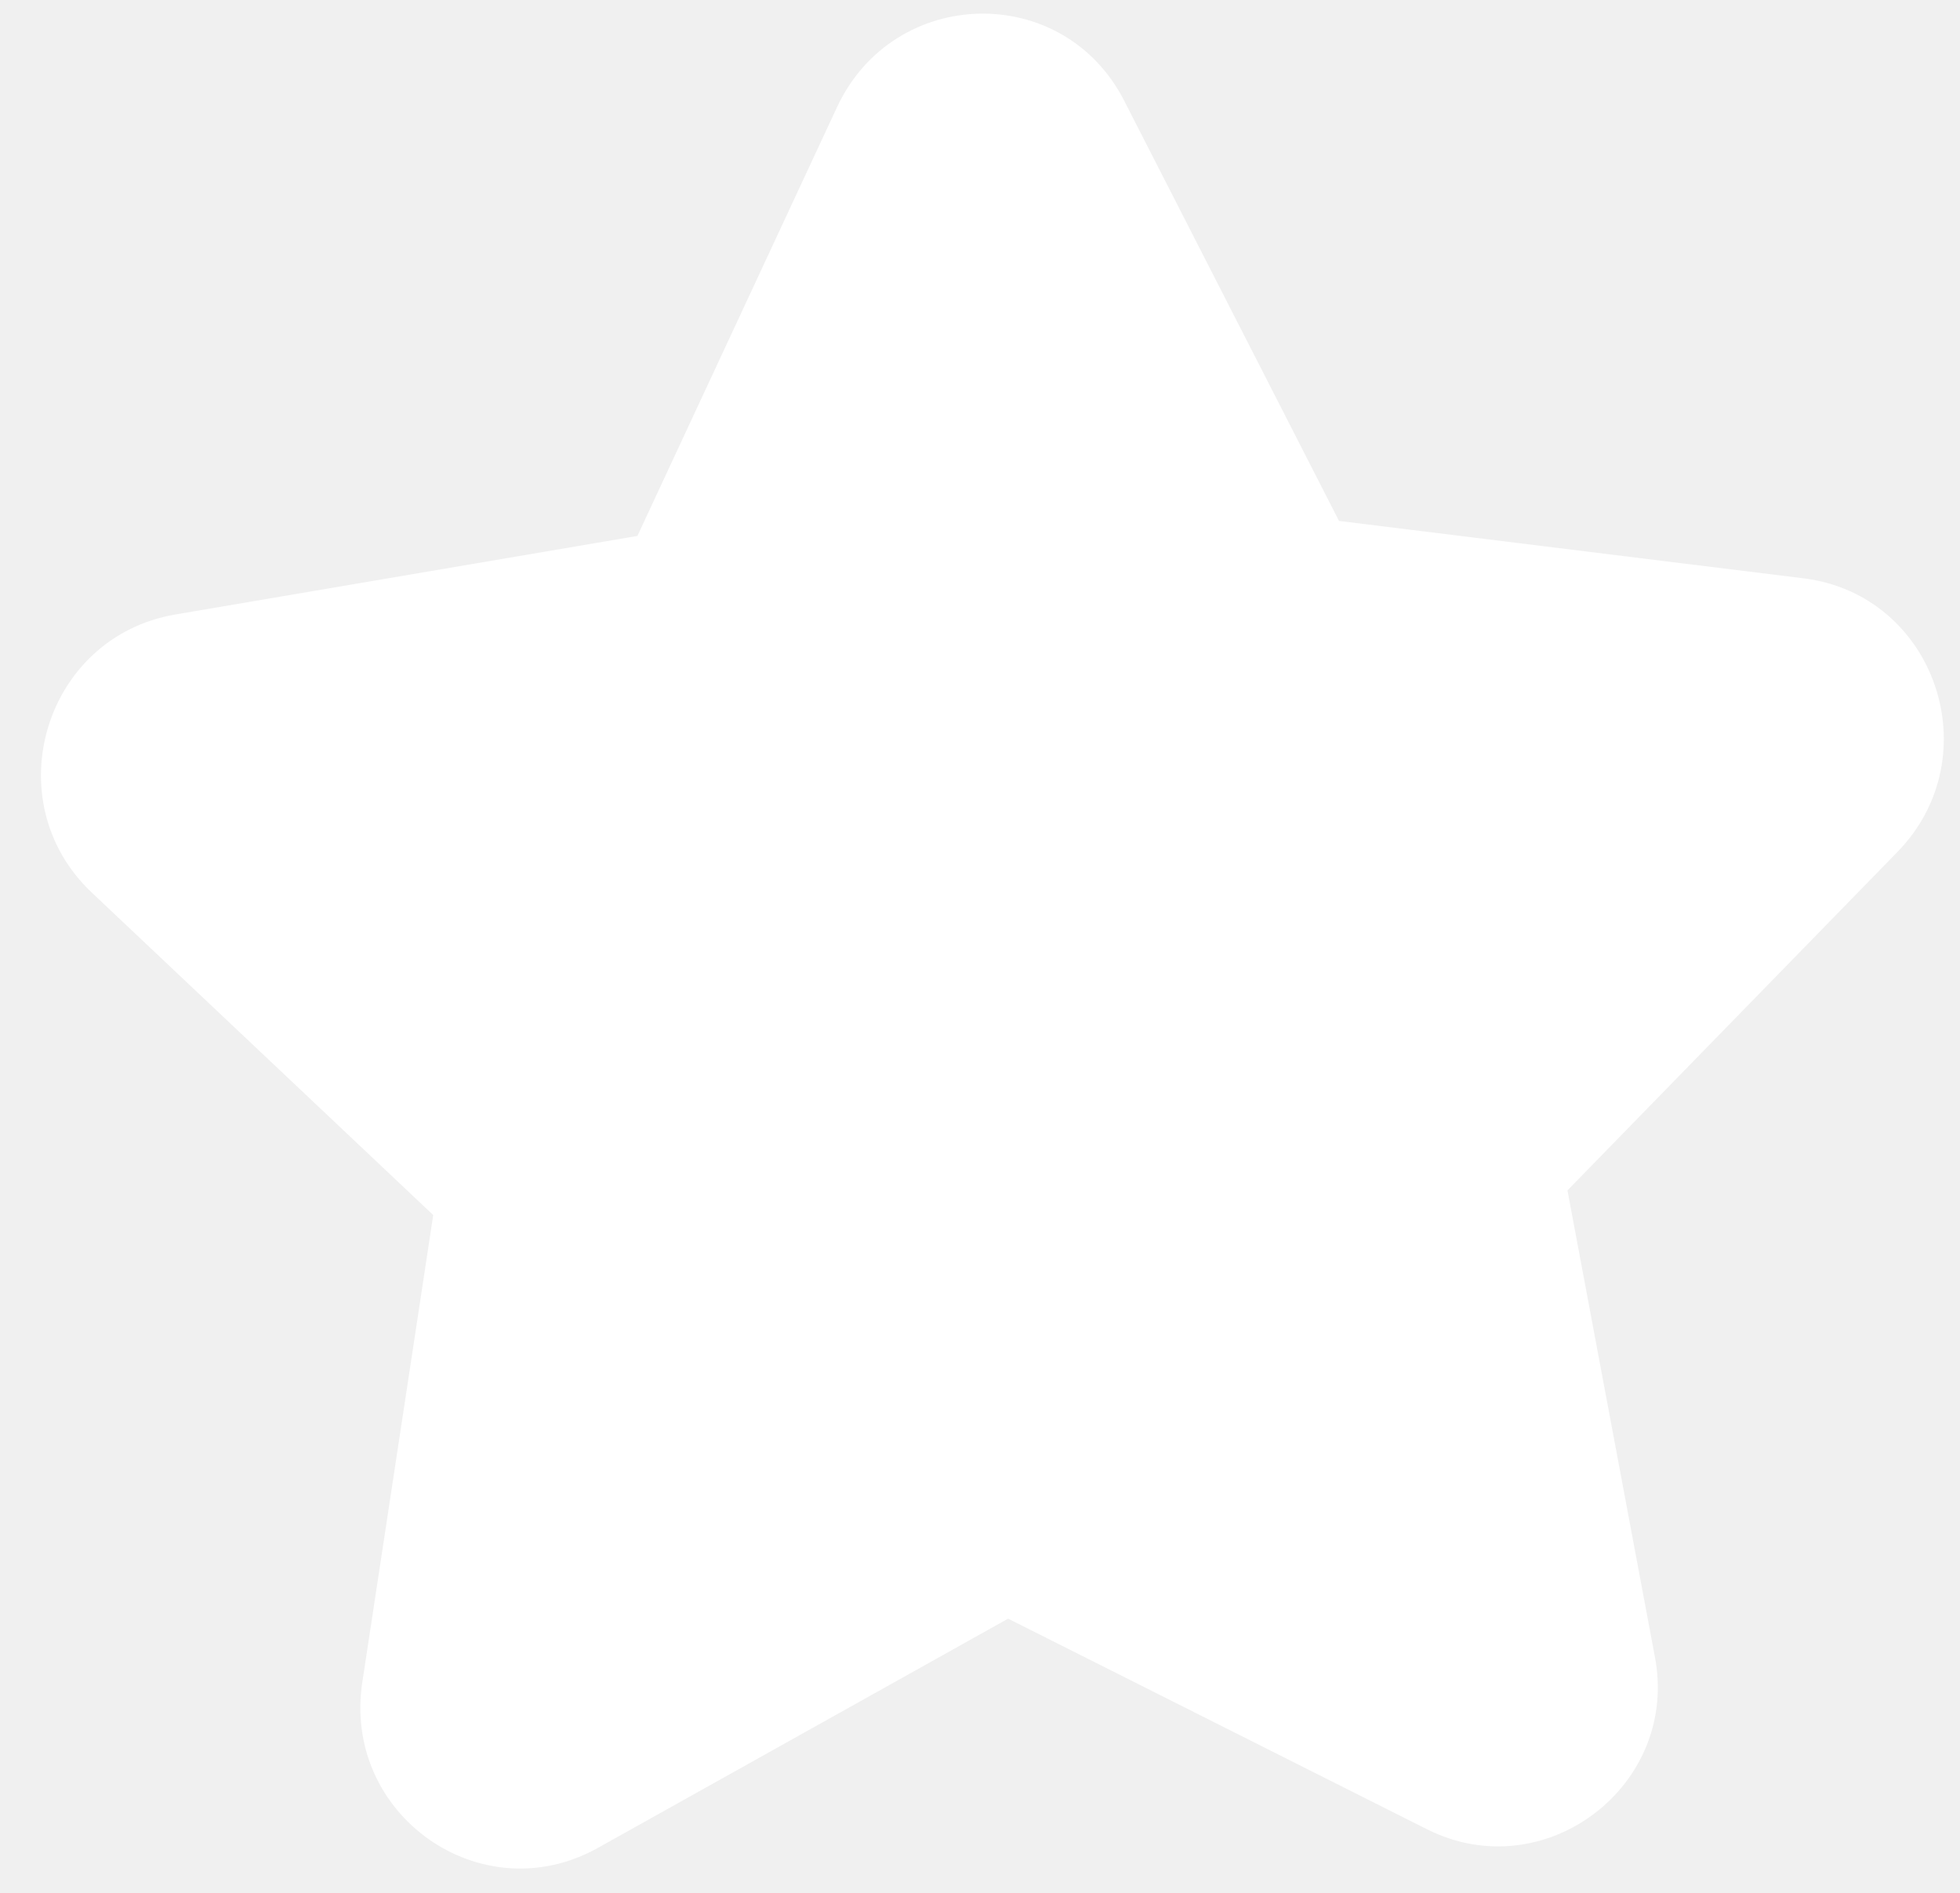
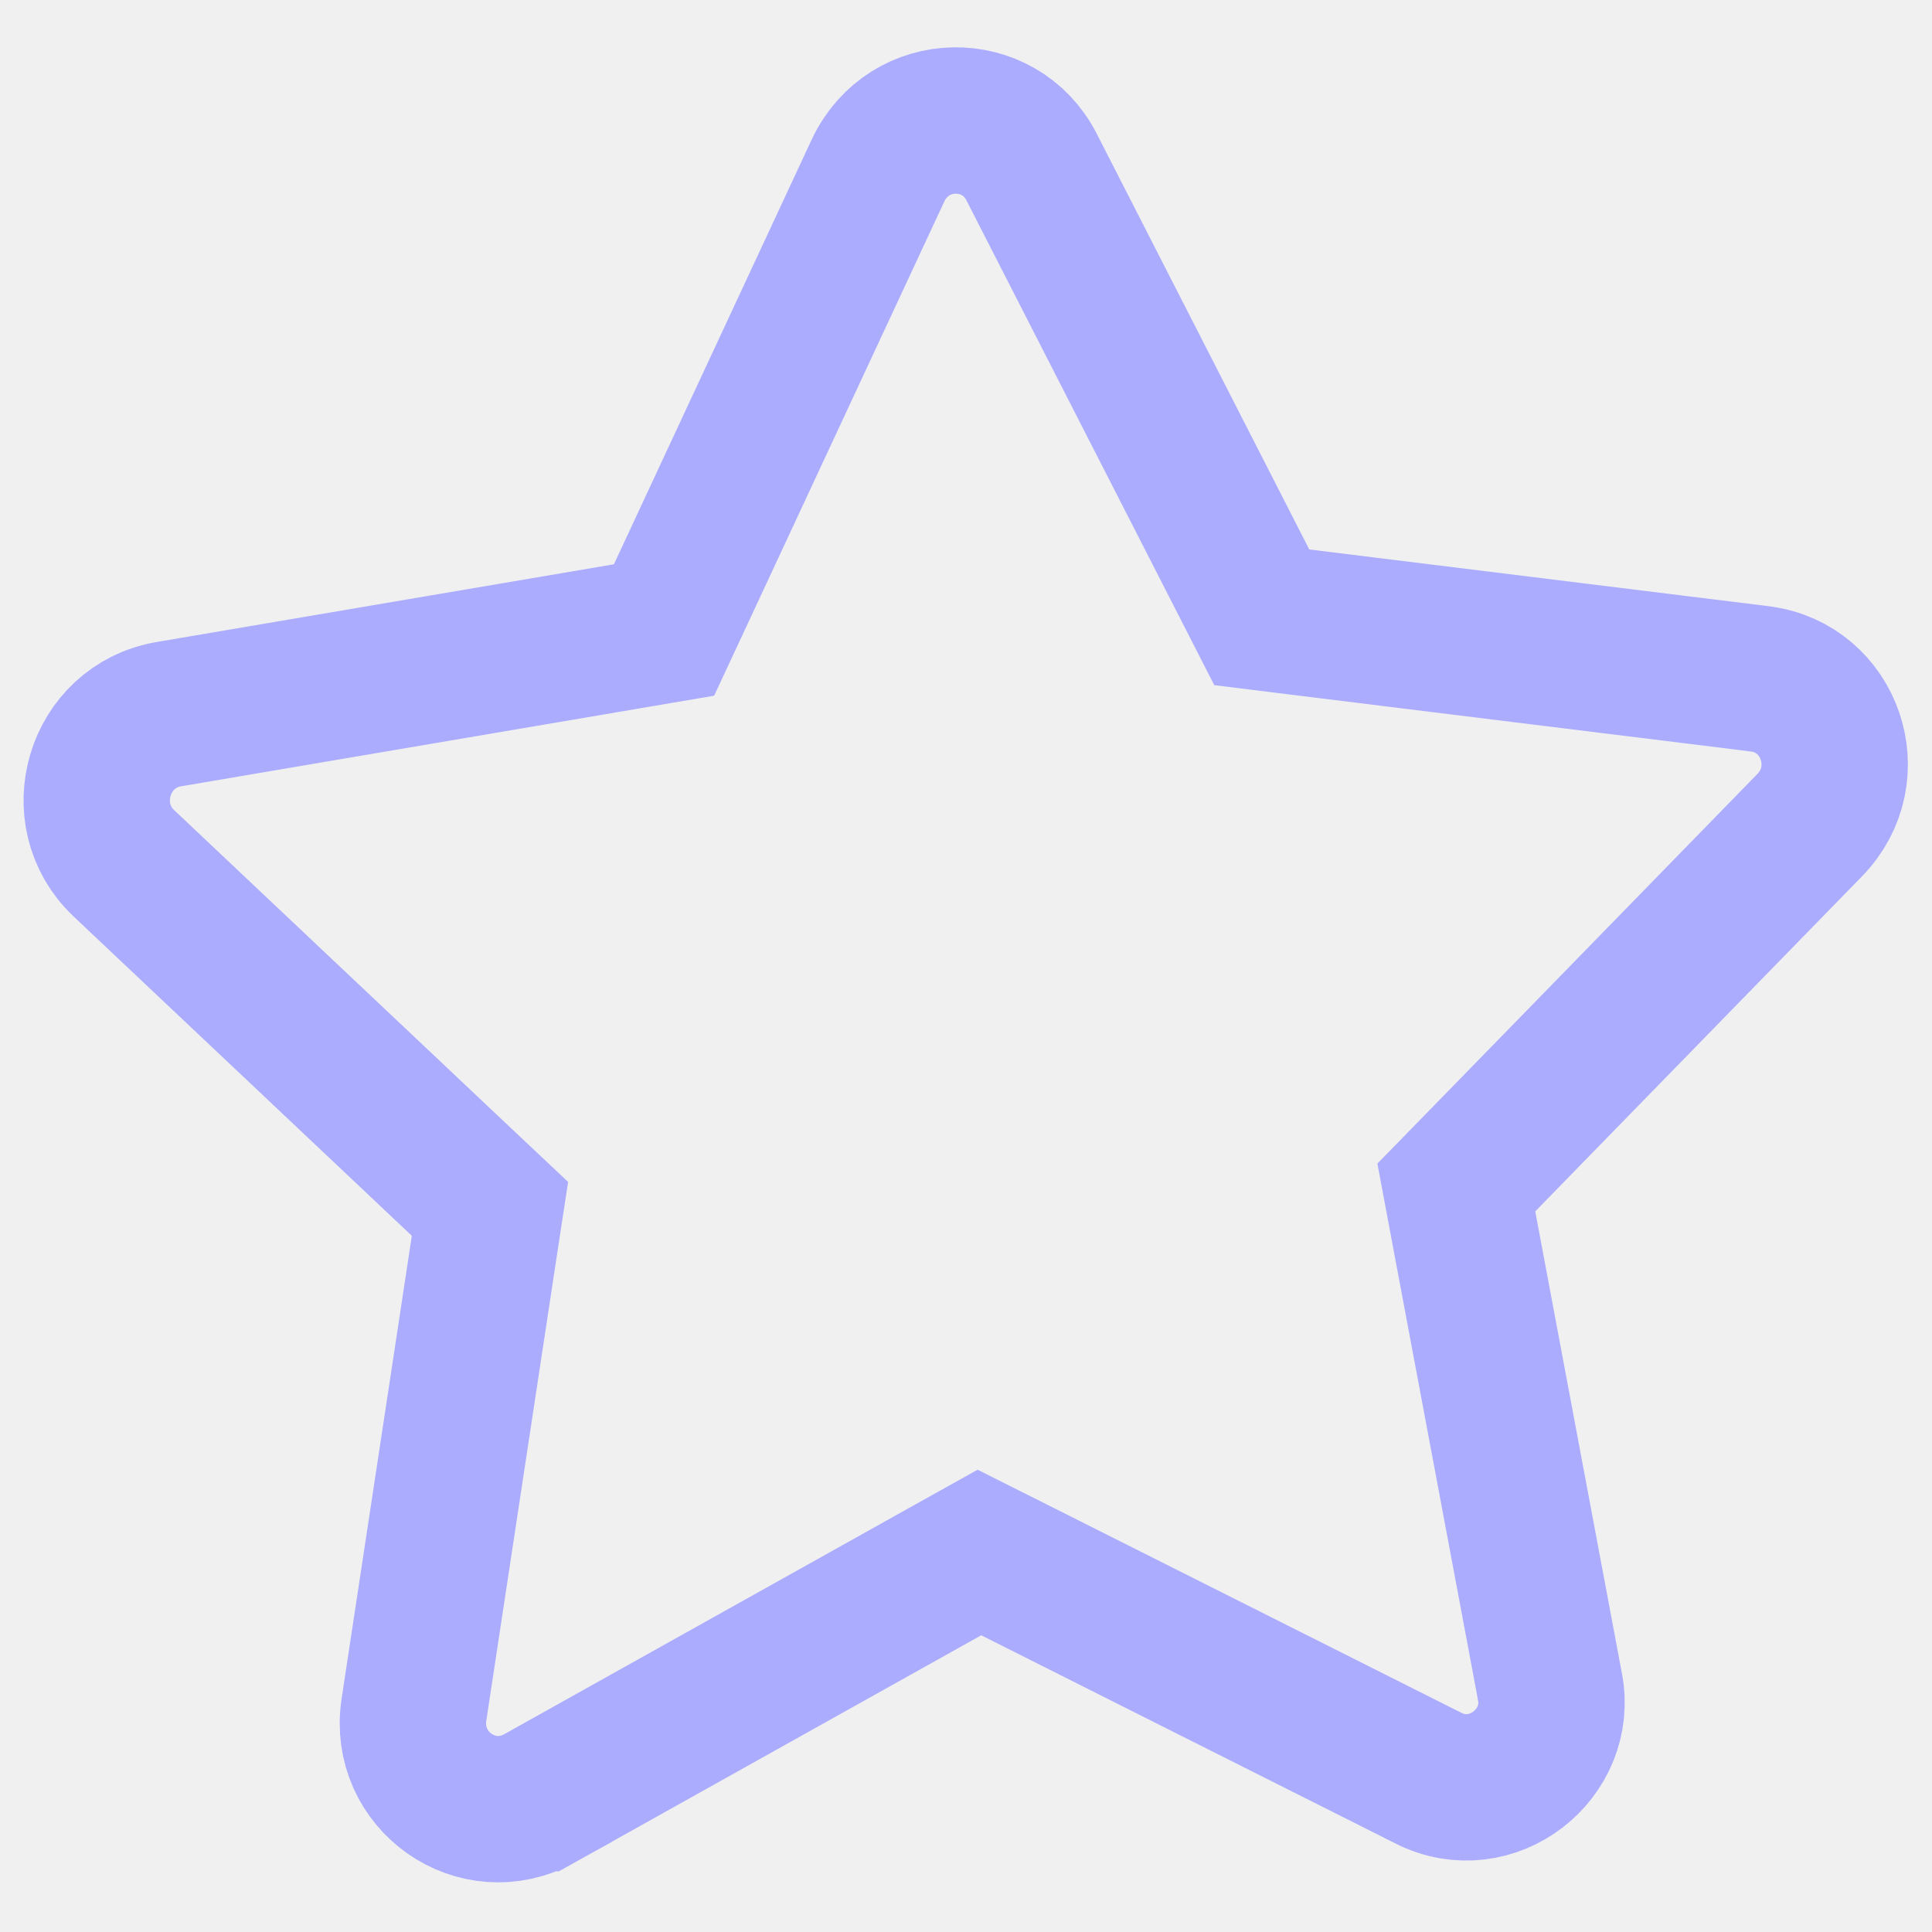
- <svg xmlns="http://www.w3.org/2000/svg" width="29" height="28" viewBox="0 0 29 28" fill="none">
-   <path d="M21.109 27.057L14.916 23.944L8.845 27.336C7.119 28.297 5.066 26.848 5.36 24.89L6.41 17.974L1.355 13.201C-0.073 11.847 0.652 9.422 2.594 9.09L9.431 7.928L12.386 1.582C13.225 -0.21 15.732 -0.275 16.634 1.491L19.812 7.706L26.693 8.556C28.638 8.803 29.453 11.193 28.07 12.607L23.192 17.609L24.481 24.485C24.867 26.407 22.857 27.94 21.109 27.057Z" fill="white" />
+ <svg xmlns="http://www.w3.org/2000/svg" width="33" height="33" viewBox="0 0 33 33" fill="none">
+   <path d="M24.395 30.371L24.393 30.369L17.315 26.812L16.729 26.518L16.157 26.837L9.222 30.713C9.221 30.713 9.221 30.713 9.221 30.714C8.15 31.308 6.889 30.412 7.07 29.207C7.07 29.207 7.07 29.207 7.07 29.207L8.269 21.303L8.369 20.648L7.889 20.196L2.114 14.744C2.114 14.744 2.113 14.743 2.113 14.743C1.236 13.909 1.676 12.405 2.886 12.198C2.886 12.198 2.886 12.198 2.886 12.198L10.7 10.87L11.342 10.761L11.619 10.167L14.995 2.917C14.995 2.917 14.995 2.916 14.995 2.916C15.524 1.789 17.07 1.778 17.619 2.851L17.619 2.851L21.25 9.953L21.552 10.544L22.205 10.625L30.067 11.596C30.067 11.596 30.068 11.596 30.068 11.597C31.254 11.748 31.772 13.213 30.908 14.097L30.907 14.098L25.332 19.815L24.875 20.283L24.996 20.929L26.47 28.787L26.471 28.795L26.473 28.803C26.703 29.951 25.486 30.922 24.395 30.371Z" stroke="#ABACFE" stroke-width="2.5" />
</svg>
